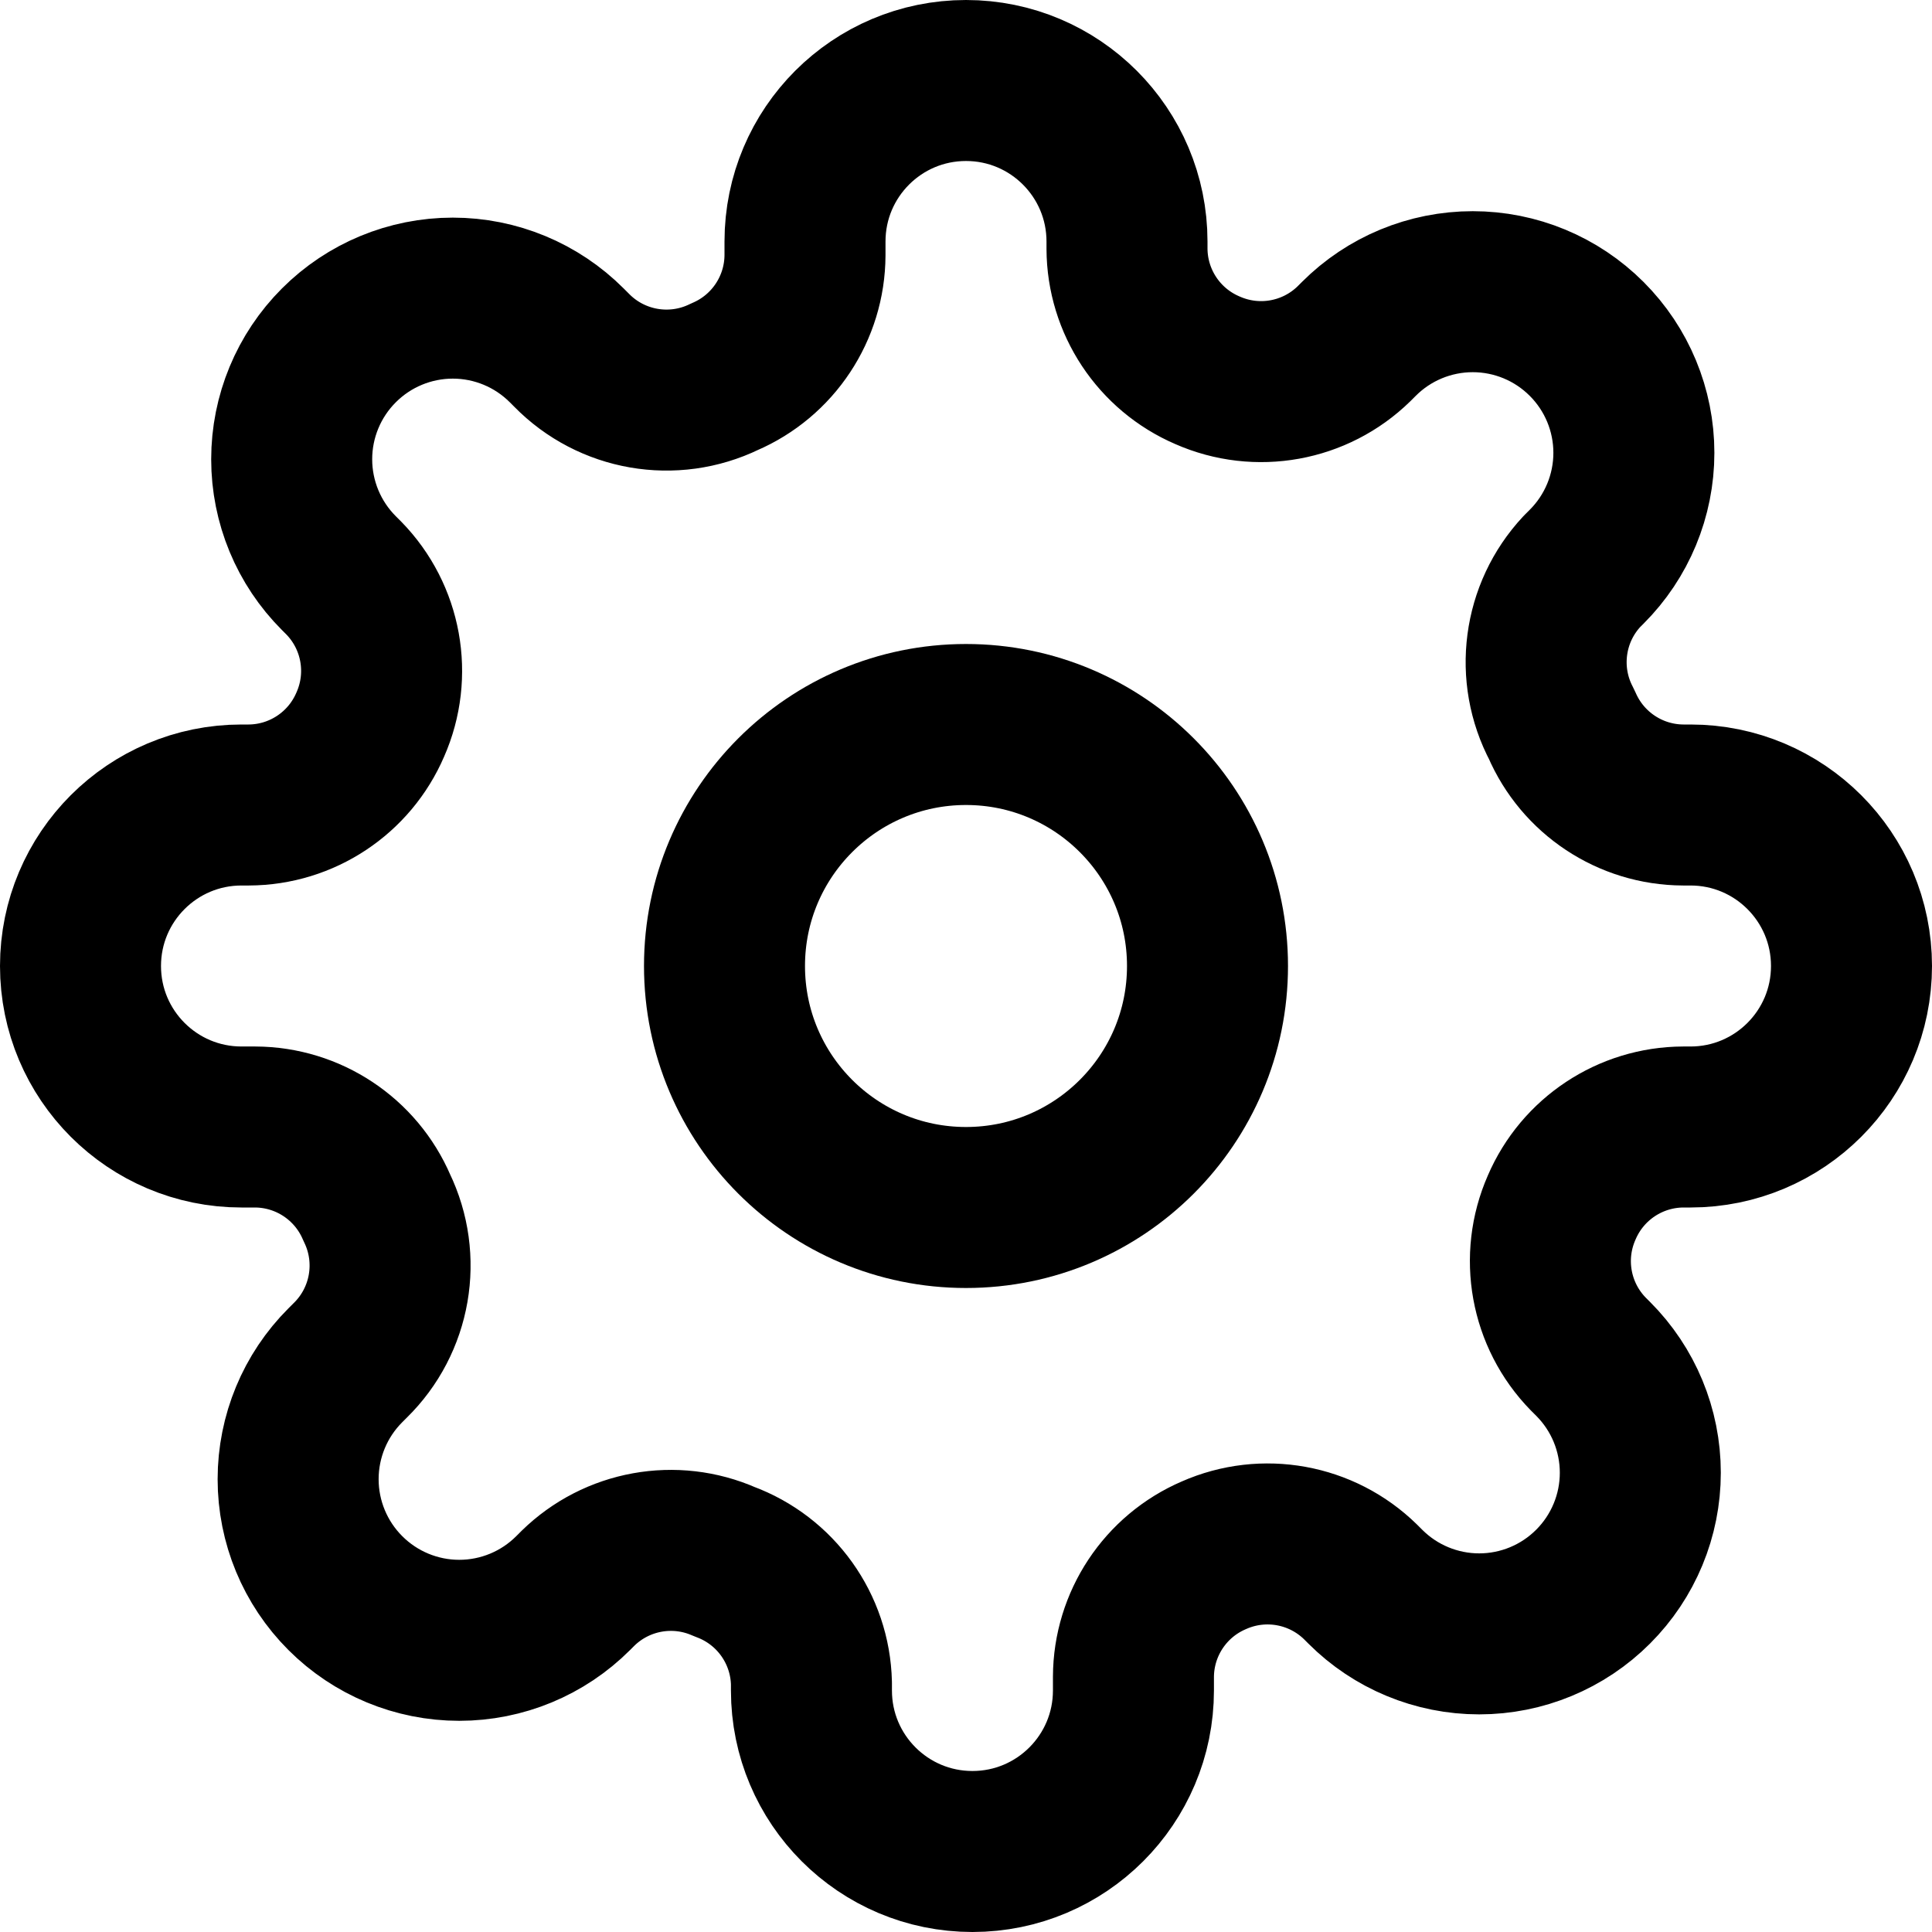
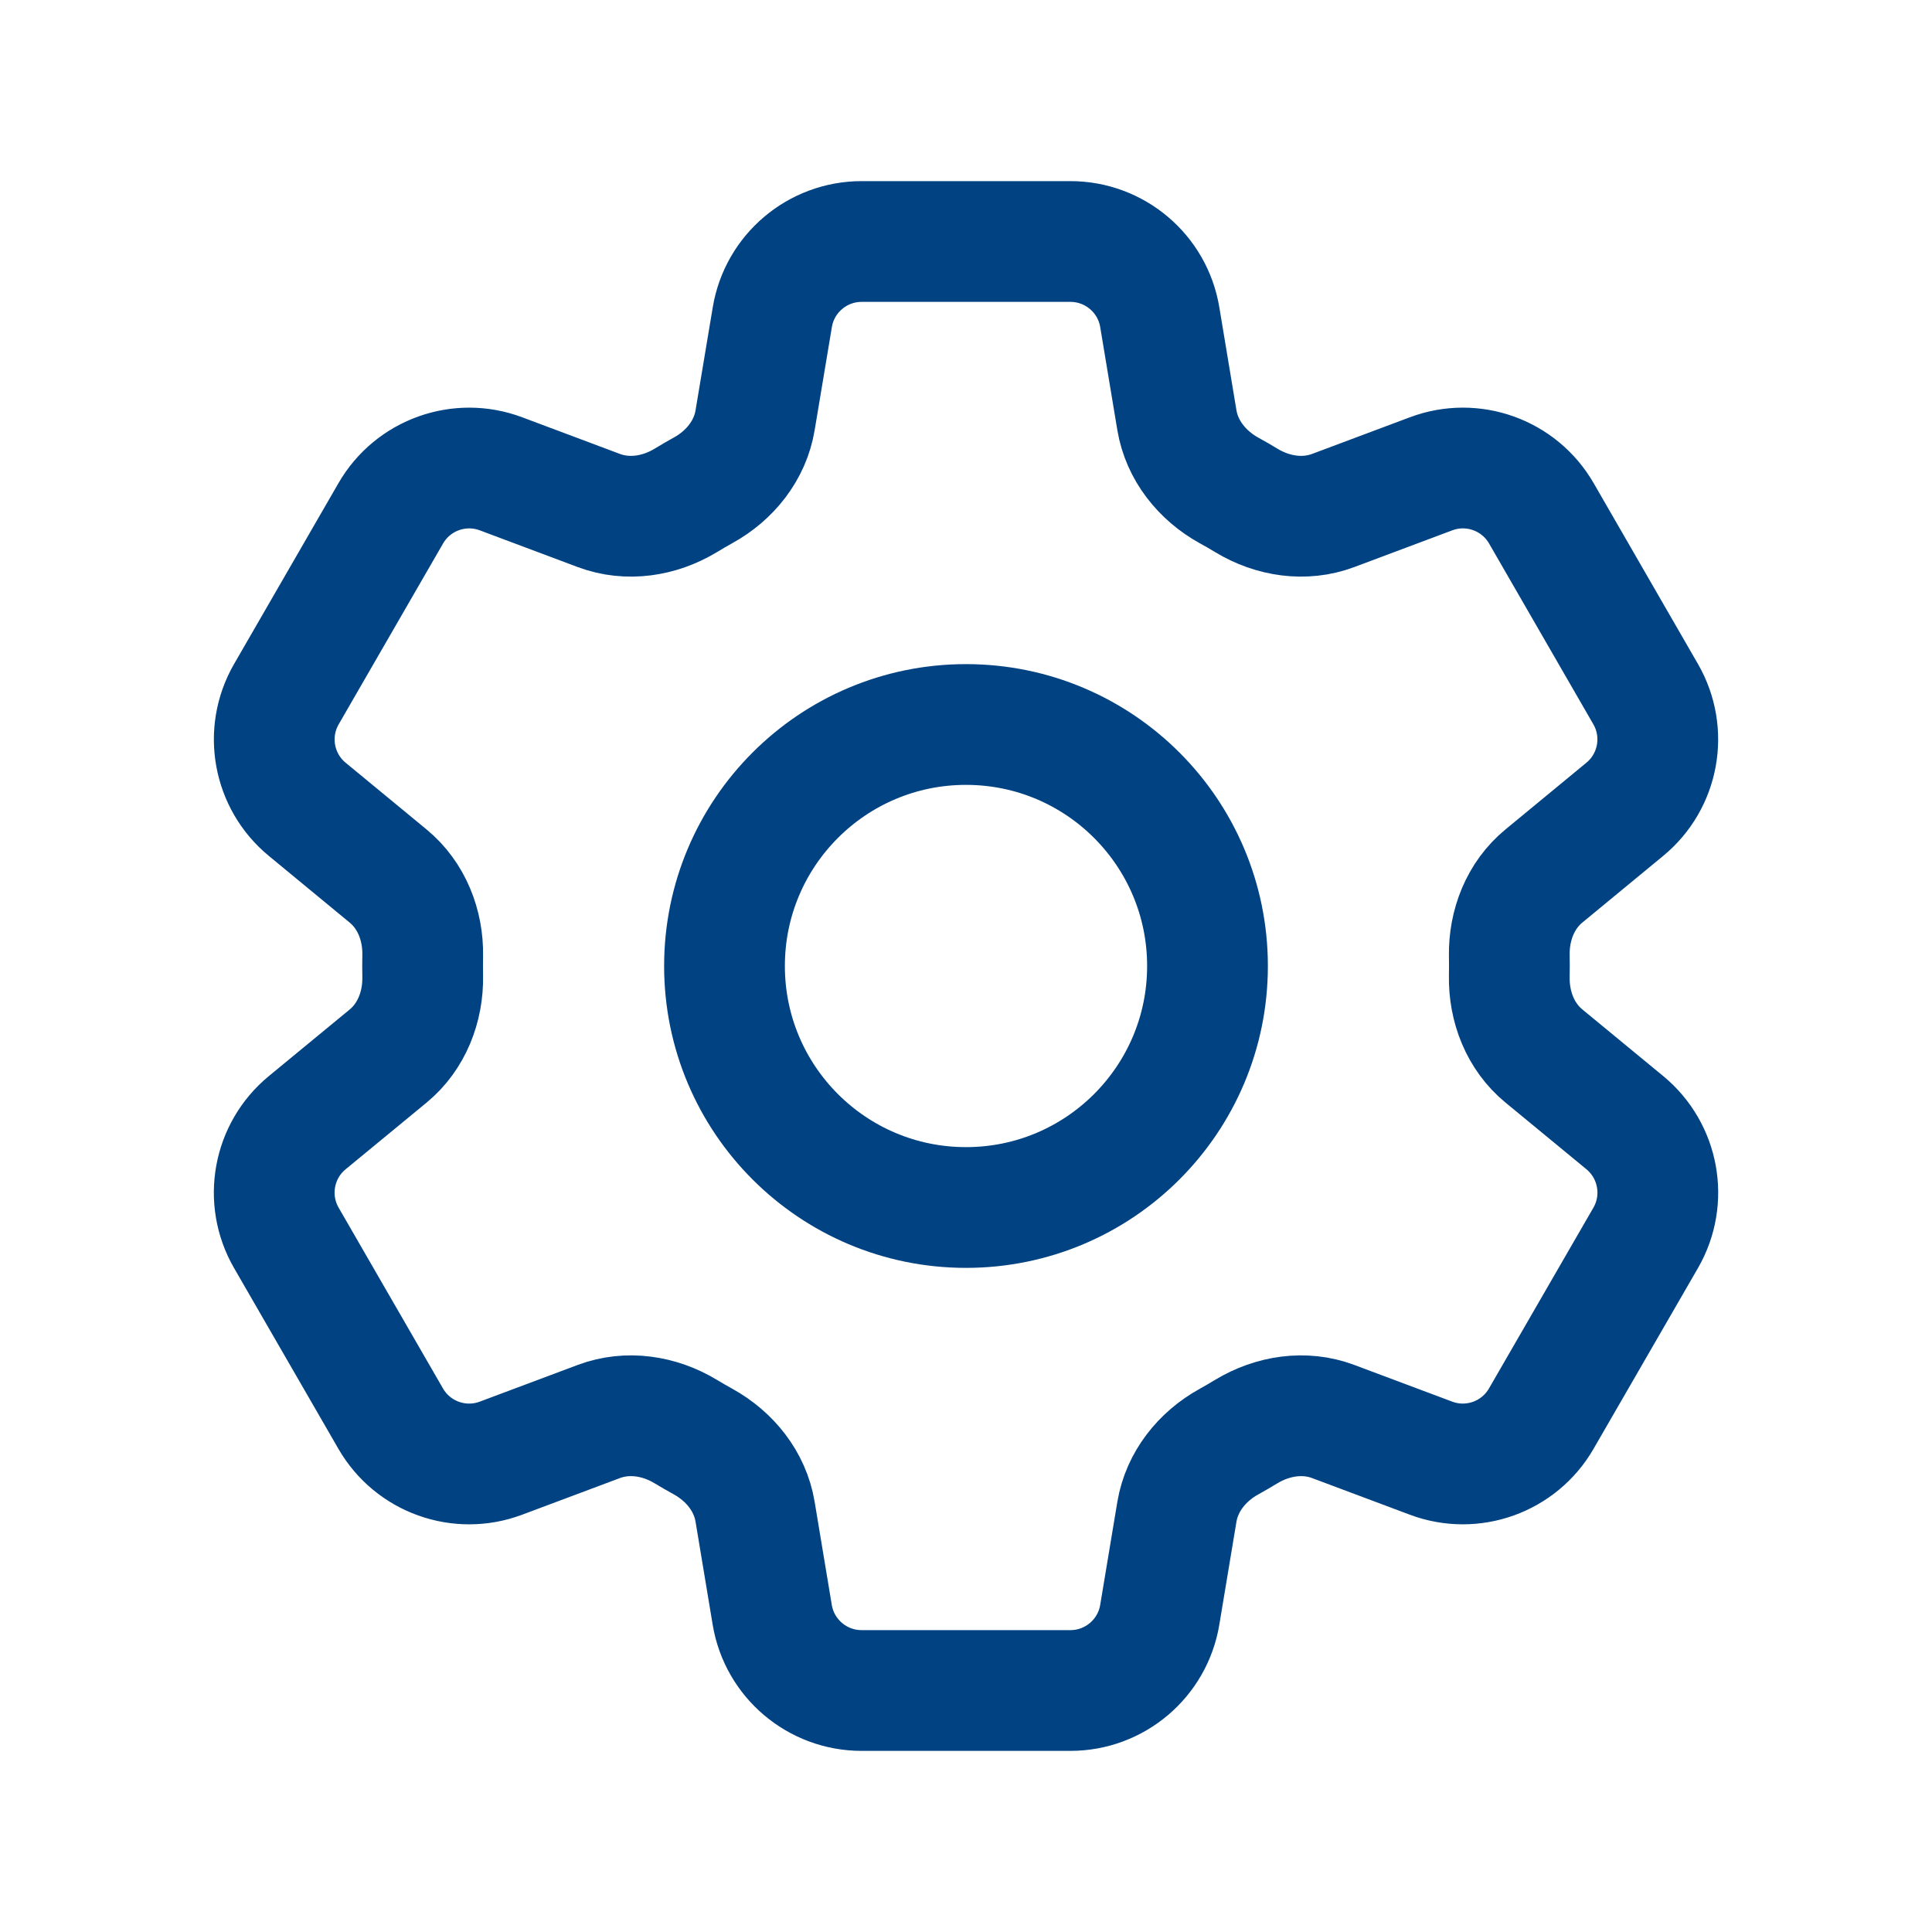
- <svg xmlns="http://www.w3.org/2000/svg" viewBox="0 0 24 24" fill="none" stroke="currentColor" stroke-width="2" stroke-linecap="round" stroke-linejoin="round">
-   <circle cx="12" cy="12" r="3" />
-   <path d="M19.4 15a1.65 1.65 0 0 0 .33 1.82l.06.06a2 2 0 0 1 0 2.83 2 2 0 0 1-2.83 0l-.06-.06a1.65 1.65 0 0 0-1.82-.33 1.65 1.65 0 0 0-1 1.51V21a2 2 0 0 1-2 2 2 2 0 0 1-2-2v-.09A1.65 1.65 0 0 0 9 19.4a1.65 1.65 0 0 0-1.82.33l-.06.06a2 2 0 0 1-2.83 0 2 2 0 0 1 0-2.83l.06-.06A1.65 1.65 0 0 0 4.68 15a1.65 1.65 0 0 0-1.51-1H3a2 2 0 0 1-2-2 2 2 0 0 1 2-2h.09A1.65 1.65 0 0 0 4.6 9a1.65 1.65 0 0 0-.33-1.82l-.06-.06a2 2 0 0 1 0-2.83 2 2 0 0 1 2.83 0l.06.06A1.65 1.65 0 0 0 9 4.68a1.65 1.65 0 0 0 1-1.51V3a2 2 0 0 1 2-2 2 2 0 0 1 2 2v.09a1.65 1.65 0 0 0 1 1.51 1.65 1.65 0 0 0 1.82-.33l.06-.06a2 2 0 0 1 2.83 0 2 2 0 0 1 0 2.83l-.06.06A1.65 1.65 0 0 0 19.4 9a1.65 1.65 0 0 0 1.51 1H21a2 2 0 0 1 2 2 2 2 0 0 1-2 2h-.09a1.65 1.65 0 0 0-1.51 1z" />
+ <svg xmlns="http://www.w3.org/2000/svg" fill="none" viewBox="0 0 24 24" stroke-width="1.5" stroke="#004282">
+   <path stroke-linecap="round" stroke-linejoin="round" d="M9.594 3.94c.09-.542.56-.94 1.11-.94h2.593c.55 0 1.02.398 1.11.94l.213 1.281c.063.374.313.686.645.87.074.04.147.083.22.127.324.196.72.257 1.075.124l1.217-.456a1.125 1.125 0 011.37.49l1.296 2.247a1.125 1.125 0 01-.26 1.431l-1.003.827c-.293.24-.438.613-.431.992a6.759 6.759 0 010 .255c-.007.378.138.75.43.99l1.005.828c.424.35.534.954.26 1.43l-1.298 2.247a1.125 1.125 0 01-1.369.491l-1.217-.456c-.355-.133-.75-.072-1.076.124a6.57 6.57 0 01-.22.128c-.331.183-.581.495-.644.869l-.213 1.28c-.09.543-.56.941-1.11.941h-2.594c-.55 0-1.02-.398-1.11-.94l-.213-1.281c-.062-.374-.312-.686-.644-.87a6.52 6.52 0 01-.22-.127c-.325-.196-.72-.257-1.076-.124l-1.217.456a1.125 1.125 0 01-1.369-.49l-1.297-2.247a1.125 1.125 0 01.26-1.431l1.004-.827c.292-.24.437-.613.43-.992a6.932 6.932 0 010-.255c.007-.378-.138-.75-.43-.99l-1.004-.828a1.125 1.125 0 01-.26-1.43l1.297-2.247a1.125 1.125 0 011.37-.491l1.216.456c.356.133.751.072 1.076-.124.072-.044.146-.087.22-.128.332-.183.582-.495.644-.869l.214-1.281z" />
+   <path stroke-linecap="round" stroke-linejoin="round" d="M15 12a3 3 0 11-6 0 3 3 0 016 0z" />
</svg>
